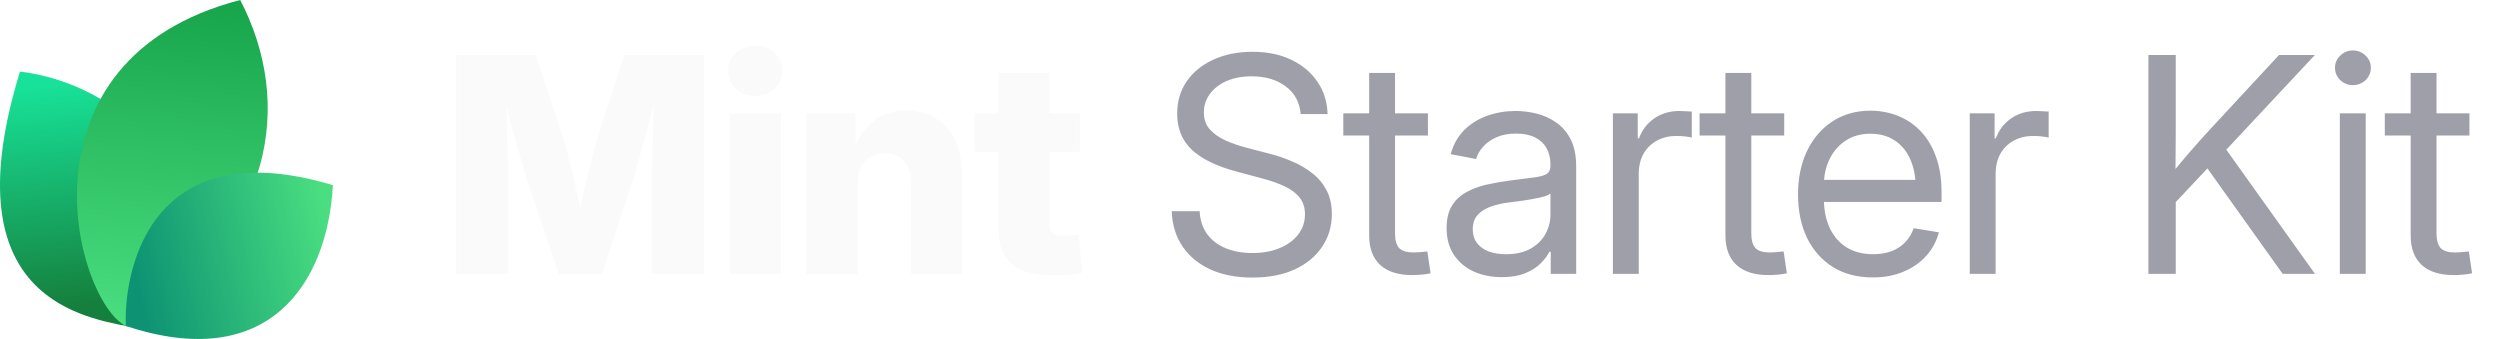
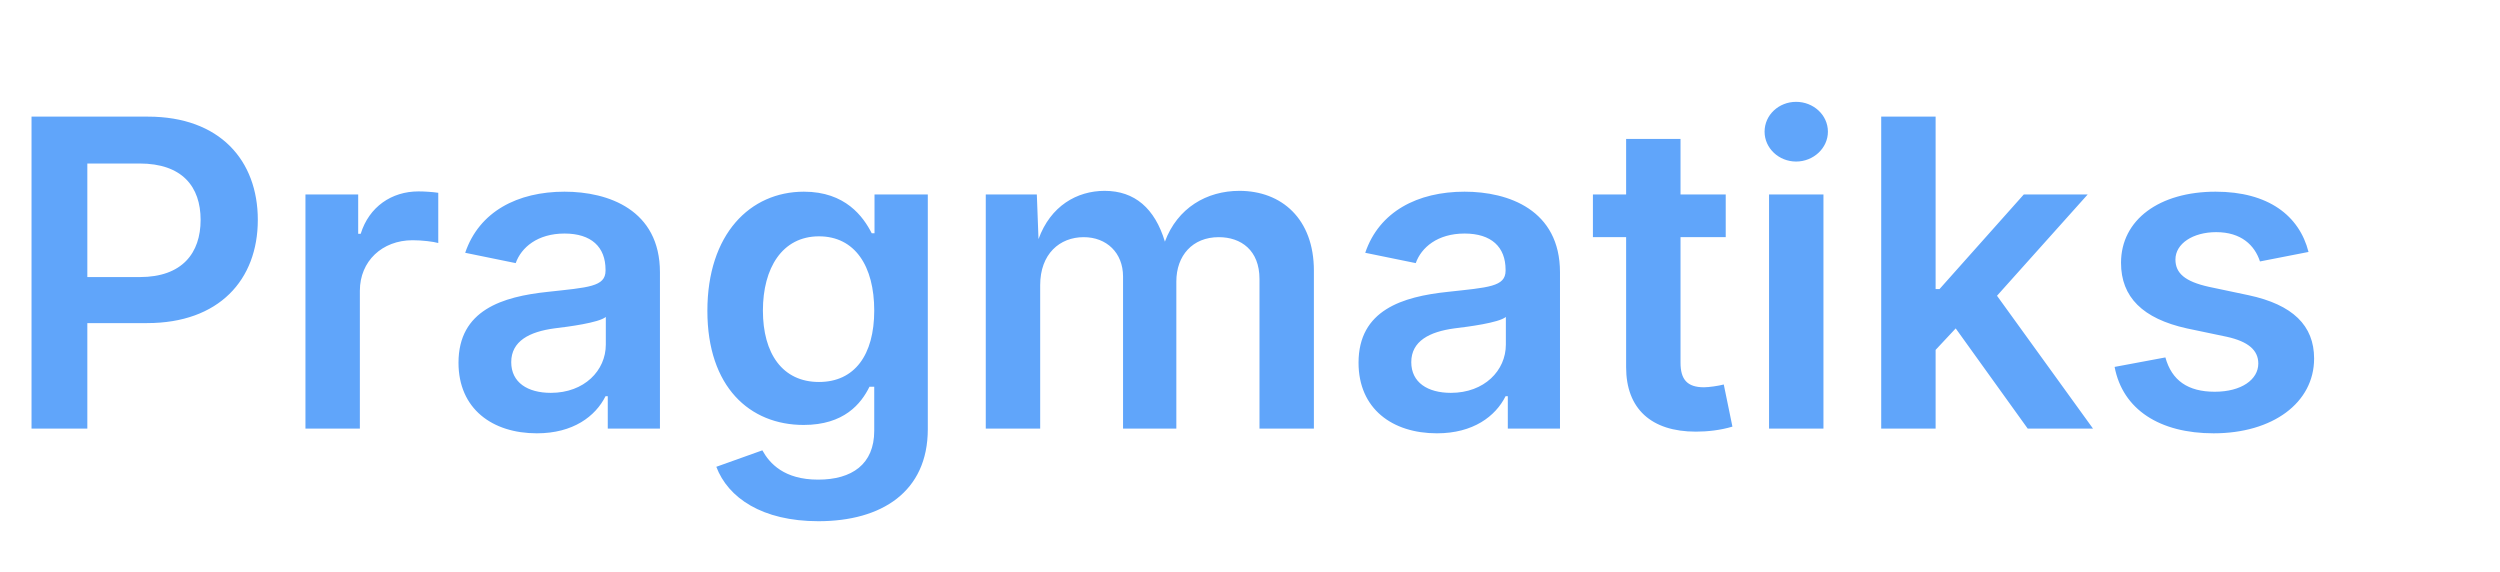
- <svg xmlns="http://www.w3.org/2000/svg" width="177" height="24" viewBox="0 0 177 24" fill="none">
-   <path d="M9.061 23.108C5.268 22.377 -3.391 20.627 1.417 5.064C9.634 6.099 16.973 14.064 9.061 23.108Z" fill="url(#paint0_linear_17557_2145)" />
-   <path d="M8.919 23.094C5.276 21.222 0.784 4.209 17.007 0C20.757 7.193 19.621 16.545 8.919 23.094Z" fill="url(#paint1_linear_17557_2145)" />
-   <path d="M8.914 23.079C8.735 19.882 10.159 9.085 23.57 13.111C23.181 20.123 18.984 26.418 8.914 23.079Z" fill="url(#paint2_linear_17557_2145)" />
-   <path d="M32.301 19.392V3.894H37.938L39.925 9.948C40.036 10.315 40.164 10.787 40.31 11.362C40.462 11.938 40.611 12.552 40.757 13.204C40.91 13.855 41.048 14.483 41.173 15.086C41.305 15.682 41.412 16.192 41.495 16.615H40.695C40.771 16.192 40.871 15.682 40.996 15.086C41.128 14.49 41.267 13.866 41.412 13.214C41.565 12.562 41.714 11.948 41.86 11.373C42.005 10.79 42.133 10.315 42.244 9.948L44.2 3.894H49.848V19.392H46.166V12.704C46.166 12.357 46.173 11.917 46.187 11.383C46.2 10.849 46.214 10.27 46.228 9.646C46.249 9.022 46.266 8.391 46.28 7.753C46.301 7.115 46.311 6.519 46.311 5.964H46.623C46.485 6.561 46.332 7.181 46.166 7.826C45.999 8.471 45.833 9.102 45.666 9.719C45.507 10.336 45.351 10.901 45.198 11.414C45.053 11.928 44.928 12.357 44.824 12.704L42.608 19.392H39.561L37.314 12.704C37.203 12.357 37.072 11.928 36.919 11.414C36.773 10.901 36.614 10.34 36.441 9.729C36.274 9.112 36.104 8.481 35.931 7.836C35.764 7.192 35.608 6.567 35.463 5.964H35.827C35.834 6.512 35.844 7.105 35.858 7.743C35.872 8.374 35.886 9.005 35.9 9.636C35.92 10.26 35.938 10.839 35.952 11.373C35.965 11.907 35.972 12.351 35.972 12.704V19.392H32.301ZM51.668 19.392V8.024H55.288V19.392H51.668ZM53.468 6.786C52.927 6.786 52.473 6.616 52.105 6.276C51.738 5.93 51.554 5.507 51.554 5.007C51.554 4.508 51.738 4.088 52.105 3.749C52.473 3.409 52.927 3.239 53.468 3.239C54.009 3.239 54.463 3.409 54.83 3.749C55.198 4.082 55.382 4.501 55.382 5.007C55.382 5.507 55.198 5.93 54.83 6.276C54.463 6.616 54.009 6.786 53.468 6.786ZM60.708 13.027V19.392H57.088V8.024H60.551L60.593 10.967H60.281C60.593 10.024 61.061 9.268 61.685 8.7C62.309 8.124 63.138 7.836 64.171 7.836C64.975 7.836 65.672 8.017 66.262 8.377C66.851 8.731 67.302 9.234 67.614 9.885C67.933 10.537 68.092 11.307 68.092 12.194V19.392H64.483V12.912C64.483 12.26 64.32 11.754 63.994 11.394C63.675 11.033 63.221 10.853 62.632 10.853C62.25 10.853 61.914 10.936 61.623 11.102C61.332 11.269 61.106 11.515 60.947 11.841C60.787 12.16 60.708 12.555 60.708 13.027ZM76.456 8.024V10.749H69.008V8.024H76.456ZM70.683 5.163H74.292V15.783C74.292 16.102 74.361 16.334 74.5 16.48C74.646 16.625 74.899 16.698 75.259 16.698C75.405 16.698 75.596 16.688 75.831 16.667C76.074 16.646 76.251 16.629 76.362 16.615L76.632 19.309C76.313 19.378 75.963 19.427 75.582 19.455C75.207 19.482 74.836 19.496 74.469 19.496C73.2 19.496 72.25 19.222 71.619 18.674C70.995 18.127 70.683 17.308 70.683 16.22V5.163Z" fill="#FAFAFA" />
-   <path d="M88.667 19.652C87.523 19.652 86.528 19.458 85.682 19.07C84.843 18.681 84.188 18.137 83.716 17.437C83.245 16.736 82.992 15.908 82.957 14.951H84.933C84.968 15.596 85.148 16.14 85.474 16.584C85.8 17.021 86.24 17.354 86.795 17.582C87.35 17.804 87.974 17.915 88.667 17.915C89.388 17.915 90.026 17.801 90.581 17.572C91.143 17.343 91.583 17.024 91.902 16.615C92.228 16.199 92.391 15.717 92.391 15.169C92.391 14.698 92.266 14.306 92.017 13.994C91.767 13.675 91.413 13.408 90.956 13.193C90.498 12.978 89.954 12.787 89.323 12.621L87.502 12.132C86.123 11.765 85.082 11.255 84.382 10.603C83.689 9.944 83.342 9.095 83.342 8.055C83.342 7.174 83.571 6.404 84.028 5.746C84.486 5.087 85.117 4.577 85.921 4.217C86.726 3.849 87.645 3.666 88.678 3.666C89.718 3.666 90.63 3.853 91.413 4.227C92.204 4.602 92.824 5.122 93.275 5.787C93.726 6.446 93.965 7.209 93.993 8.076H92.089C92.013 7.23 91.656 6.574 91.018 6.11C90.387 5.638 89.586 5.403 88.615 5.403C87.95 5.403 87.36 5.513 86.847 5.735C86.341 5.957 85.946 6.262 85.661 6.651C85.377 7.032 85.235 7.469 85.235 7.961C85.235 8.447 85.377 8.849 85.661 9.168C85.946 9.48 86.317 9.74 86.774 9.948C87.232 10.149 87.724 10.319 88.251 10.457L89.884 10.884C90.439 11.023 90.977 11.206 91.496 11.435C92.023 11.657 92.495 11.934 92.911 12.267C93.334 12.593 93.67 12.995 93.92 13.474C94.17 13.945 94.294 14.504 94.294 15.149C94.294 16.015 94.066 16.788 93.608 17.468C93.157 18.148 92.512 18.681 91.673 19.07C90.834 19.458 89.832 19.652 88.667 19.652ZM101.097 8.024V9.594H95.106V8.024H101.097ZM96.937 5.163H98.767V16.521C98.767 17 98.865 17.347 99.059 17.562C99.26 17.77 99.6 17.874 100.078 17.874C100.21 17.874 100.366 17.867 100.546 17.853C100.733 17.832 100.903 17.815 101.056 17.801L101.285 19.351C101.097 19.392 100.886 19.423 100.65 19.444C100.414 19.465 100.189 19.475 99.974 19.475C98.996 19.475 98.244 19.236 97.717 18.758C97.197 18.272 96.937 17.579 96.937 16.677V5.163ZM106.33 19.621C105.595 19.621 104.932 19.489 104.343 19.226C103.754 18.955 103.285 18.564 102.939 18.05C102.592 17.53 102.419 16.896 102.419 16.147C102.419 15.495 102.547 14.965 102.804 14.556C103.06 14.146 103.403 13.828 103.833 13.599C104.263 13.363 104.742 13.186 105.269 13.068C105.796 12.95 106.333 12.857 106.881 12.787C107.574 12.69 108.132 12.617 108.555 12.569C108.978 12.52 109.287 12.441 109.481 12.33C109.675 12.212 109.772 12.014 109.772 11.737V11.654C109.772 11.203 109.679 10.815 109.492 10.489C109.311 10.163 109.041 9.91 108.68 9.729C108.32 9.549 107.872 9.459 107.338 9.459C106.805 9.459 106.34 9.546 105.945 9.719C105.556 9.892 105.241 10.118 104.998 10.395C104.755 10.665 104.593 10.953 104.509 11.258L102.71 10.915C102.897 10.222 103.22 9.65 103.677 9.199C104.135 8.748 104.679 8.412 105.31 8.19C105.941 7.968 106.607 7.857 107.307 7.857C107.8 7.857 108.295 7.92 108.795 8.044C109.301 8.169 109.765 8.381 110.188 8.679C110.611 8.97 110.951 9.369 111.208 9.875C111.464 10.374 111.593 11.005 111.593 11.768V19.392H109.793V17.822H109.7C109.568 18.085 109.363 18.359 109.086 18.643C108.809 18.921 108.444 19.153 107.994 19.34C107.543 19.527 106.988 19.621 106.33 19.621ZM106.621 17.998C107.321 17.998 107.904 17.867 108.368 17.603C108.84 17.333 109.19 16.986 109.419 16.563C109.654 16.133 109.772 15.682 109.772 15.211V13.692C109.703 13.769 109.554 13.841 109.325 13.911C109.096 13.973 108.829 14.032 108.524 14.088C108.226 14.143 107.921 14.192 107.609 14.233C107.304 14.275 107.033 14.309 106.798 14.337C106.354 14.393 105.938 14.49 105.549 14.628C105.168 14.76 104.86 14.954 104.624 15.211C104.388 15.467 104.27 15.811 104.27 16.241C104.27 16.615 104.367 16.934 104.561 17.198C104.762 17.461 105.04 17.662 105.393 17.801C105.747 17.933 106.156 17.998 106.621 17.998ZM114.193 19.392V8.024H115.951V9.792H116.045C116.253 9.209 116.61 8.741 117.116 8.388C117.622 8.034 118.219 7.857 118.905 7.857C119.058 7.857 119.217 7.864 119.384 7.878C119.55 7.885 119.682 7.892 119.779 7.899V9.74C119.716 9.719 119.578 9.695 119.363 9.667C119.155 9.639 118.922 9.625 118.666 9.625C118.174 9.625 117.726 9.733 117.324 9.948C116.922 10.163 116.603 10.471 116.367 10.874C116.138 11.276 116.024 11.758 116.024 12.319V19.392H114.193ZM126.322 8.024V9.594H120.33V8.024H126.322ZM122.161 5.163H123.992V16.521C123.992 17 124.089 17.347 124.283 17.562C124.484 17.77 124.824 17.874 125.302 17.874C125.434 17.874 125.59 17.867 125.77 17.853C125.958 17.832 126.127 17.815 126.28 17.801L126.509 19.351C126.322 19.392 126.11 19.423 125.874 19.444C125.639 19.465 125.413 19.475 125.198 19.475C124.221 19.475 123.468 19.236 122.941 18.758C122.421 18.272 122.161 17.579 122.161 16.677V5.163ZM132.604 19.642C131.502 19.642 130.555 19.396 129.765 18.903C128.974 18.404 128.364 17.714 127.934 16.834C127.511 15.946 127.3 14.927 127.3 13.775C127.3 12.611 127.511 11.584 127.934 10.697C128.364 9.802 128.964 9.102 129.734 8.596C130.51 8.089 131.408 7.836 132.428 7.836C133.1 7.836 133.738 7.954 134.341 8.19C134.952 8.426 135.489 8.783 135.954 9.261C136.425 9.74 136.793 10.343 137.056 11.071C137.327 11.792 137.462 12.645 137.462 13.63V14.296H128.433V12.735H136.463L135.631 13.297C135.631 12.541 135.506 11.876 135.257 11.3C135.007 10.725 134.643 10.277 134.165 9.958C133.686 9.632 133.107 9.469 132.428 9.469C131.748 9.469 131.162 9.632 130.67 9.958C130.177 10.284 129.796 10.725 129.526 11.279C129.262 11.827 129.13 12.441 129.13 13.12V14.046C129.13 14.864 129.273 15.572 129.557 16.168C129.841 16.757 130.243 17.211 130.763 17.53C131.283 17.842 131.901 17.998 132.615 17.998C133.093 17.998 133.523 17.929 133.905 17.79C134.293 17.645 134.619 17.433 134.882 17.156C135.153 16.879 135.354 16.546 135.486 16.157L137.275 16.449C137.108 17.08 136.81 17.634 136.38 18.113C135.95 18.591 135.413 18.966 134.768 19.236C134.123 19.507 133.402 19.642 132.604 19.642ZM139.459 19.392V8.024H141.217V9.792H141.311C141.519 9.209 141.876 8.741 142.382 8.388C142.888 8.034 143.485 7.857 144.171 7.857C144.324 7.857 144.483 7.864 144.649 7.878C144.816 7.885 144.948 7.892 145.045 7.899V9.74C144.982 9.719 144.844 9.695 144.629 9.667C144.421 9.639 144.188 9.625 143.932 9.625C143.439 9.625 142.992 9.733 142.59 9.948C142.188 10.163 141.869 10.471 141.633 10.874C141.404 11.276 141.29 11.758 141.29 12.319V19.392H139.459ZM153.429 14.961V12.715C153.783 12.257 154.136 11.82 154.49 11.404C154.844 10.981 155.204 10.565 155.572 10.156C155.939 9.74 156.314 9.327 156.695 8.918L161.355 3.894H163.893L157.277 10.967H157.184L153.429 14.961ZM152.108 19.392V3.894H154.043V9.241L154.022 12.559L154.043 13.505V19.392H152.108ZM161.615 19.392L155.967 11.477L157.173 9.969L163.903 19.392H161.615ZM165.661 19.392V8.024H167.492V19.392H165.661ZM166.587 6.027C166.24 6.027 165.942 5.909 165.692 5.673C165.443 5.43 165.318 5.139 165.318 4.799C165.318 4.459 165.443 4.172 165.692 3.936C165.942 3.693 166.24 3.572 166.587 3.572C166.934 3.572 167.232 3.693 167.482 3.936C167.731 4.172 167.856 4.459 167.856 4.799C167.856 5.139 167.731 5.43 167.482 5.673C167.232 5.909 166.934 6.027 166.587 6.027ZM174.836 8.024V9.594H168.844V8.024H174.836ZM170.675 5.163H172.506V16.521C172.506 17 172.603 17.347 172.797 17.562C172.998 17.77 173.338 17.874 173.816 17.874C173.948 17.874 174.104 17.867 174.284 17.853C174.472 17.832 174.641 17.815 174.794 17.801L175.023 19.351C174.836 19.392 174.624 19.423 174.388 19.444C174.153 19.465 173.927 19.475 173.712 19.475C172.735 19.475 171.982 19.236 171.455 18.758C170.935 18.272 170.675 17.579 170.675 16.677V5.163Z" fill="#9F9FA9" />
-   <defs>
-     <linearGradient id="paint0_linear_17557_2145" x1="3.776" y1="5.916" x2="5.232" y2="21.559" gradientUnits="userSpaceOnUse">
-       <stop stop-color="#18E299" />
-       <stop offset="1" stop-color="#15803D" />
-     </linearGradient>
-     <linearGradient id="paint1_linear_17557_2145" x1="12.171" y1="-0.718" x2="10.19" y2="22.983" gradientUnits="userSpaceOnUse">
-       <stop stop-color="#16A34A" />
-       <stop offset="1" stop-color="#4ADE80" />
-     </linearGradient>
-     <linearGradient id="paint2_linear_17557_2145" x1="23.133" y1="15.353" x2="9.338" y2="18.52" gradientUnits="userSpaceOnUse">
-       <stop stop-color="#4ADE80" />
-       <stop offset="1" stop-color="#0D9373" />
-     </linearGradient>
-   </defs>
+ <svg xmlns="http://www.w3.org/2000/svg" width="140" height="32" viewBox="0 0 140 32" fill="none">
+   <text x="0" y="24" font-family="system-ui, -apple-system, sans-serif" font-size="24" font-weight="600" fill="#60A5FA">Pragmatiks</text>
</svg>
